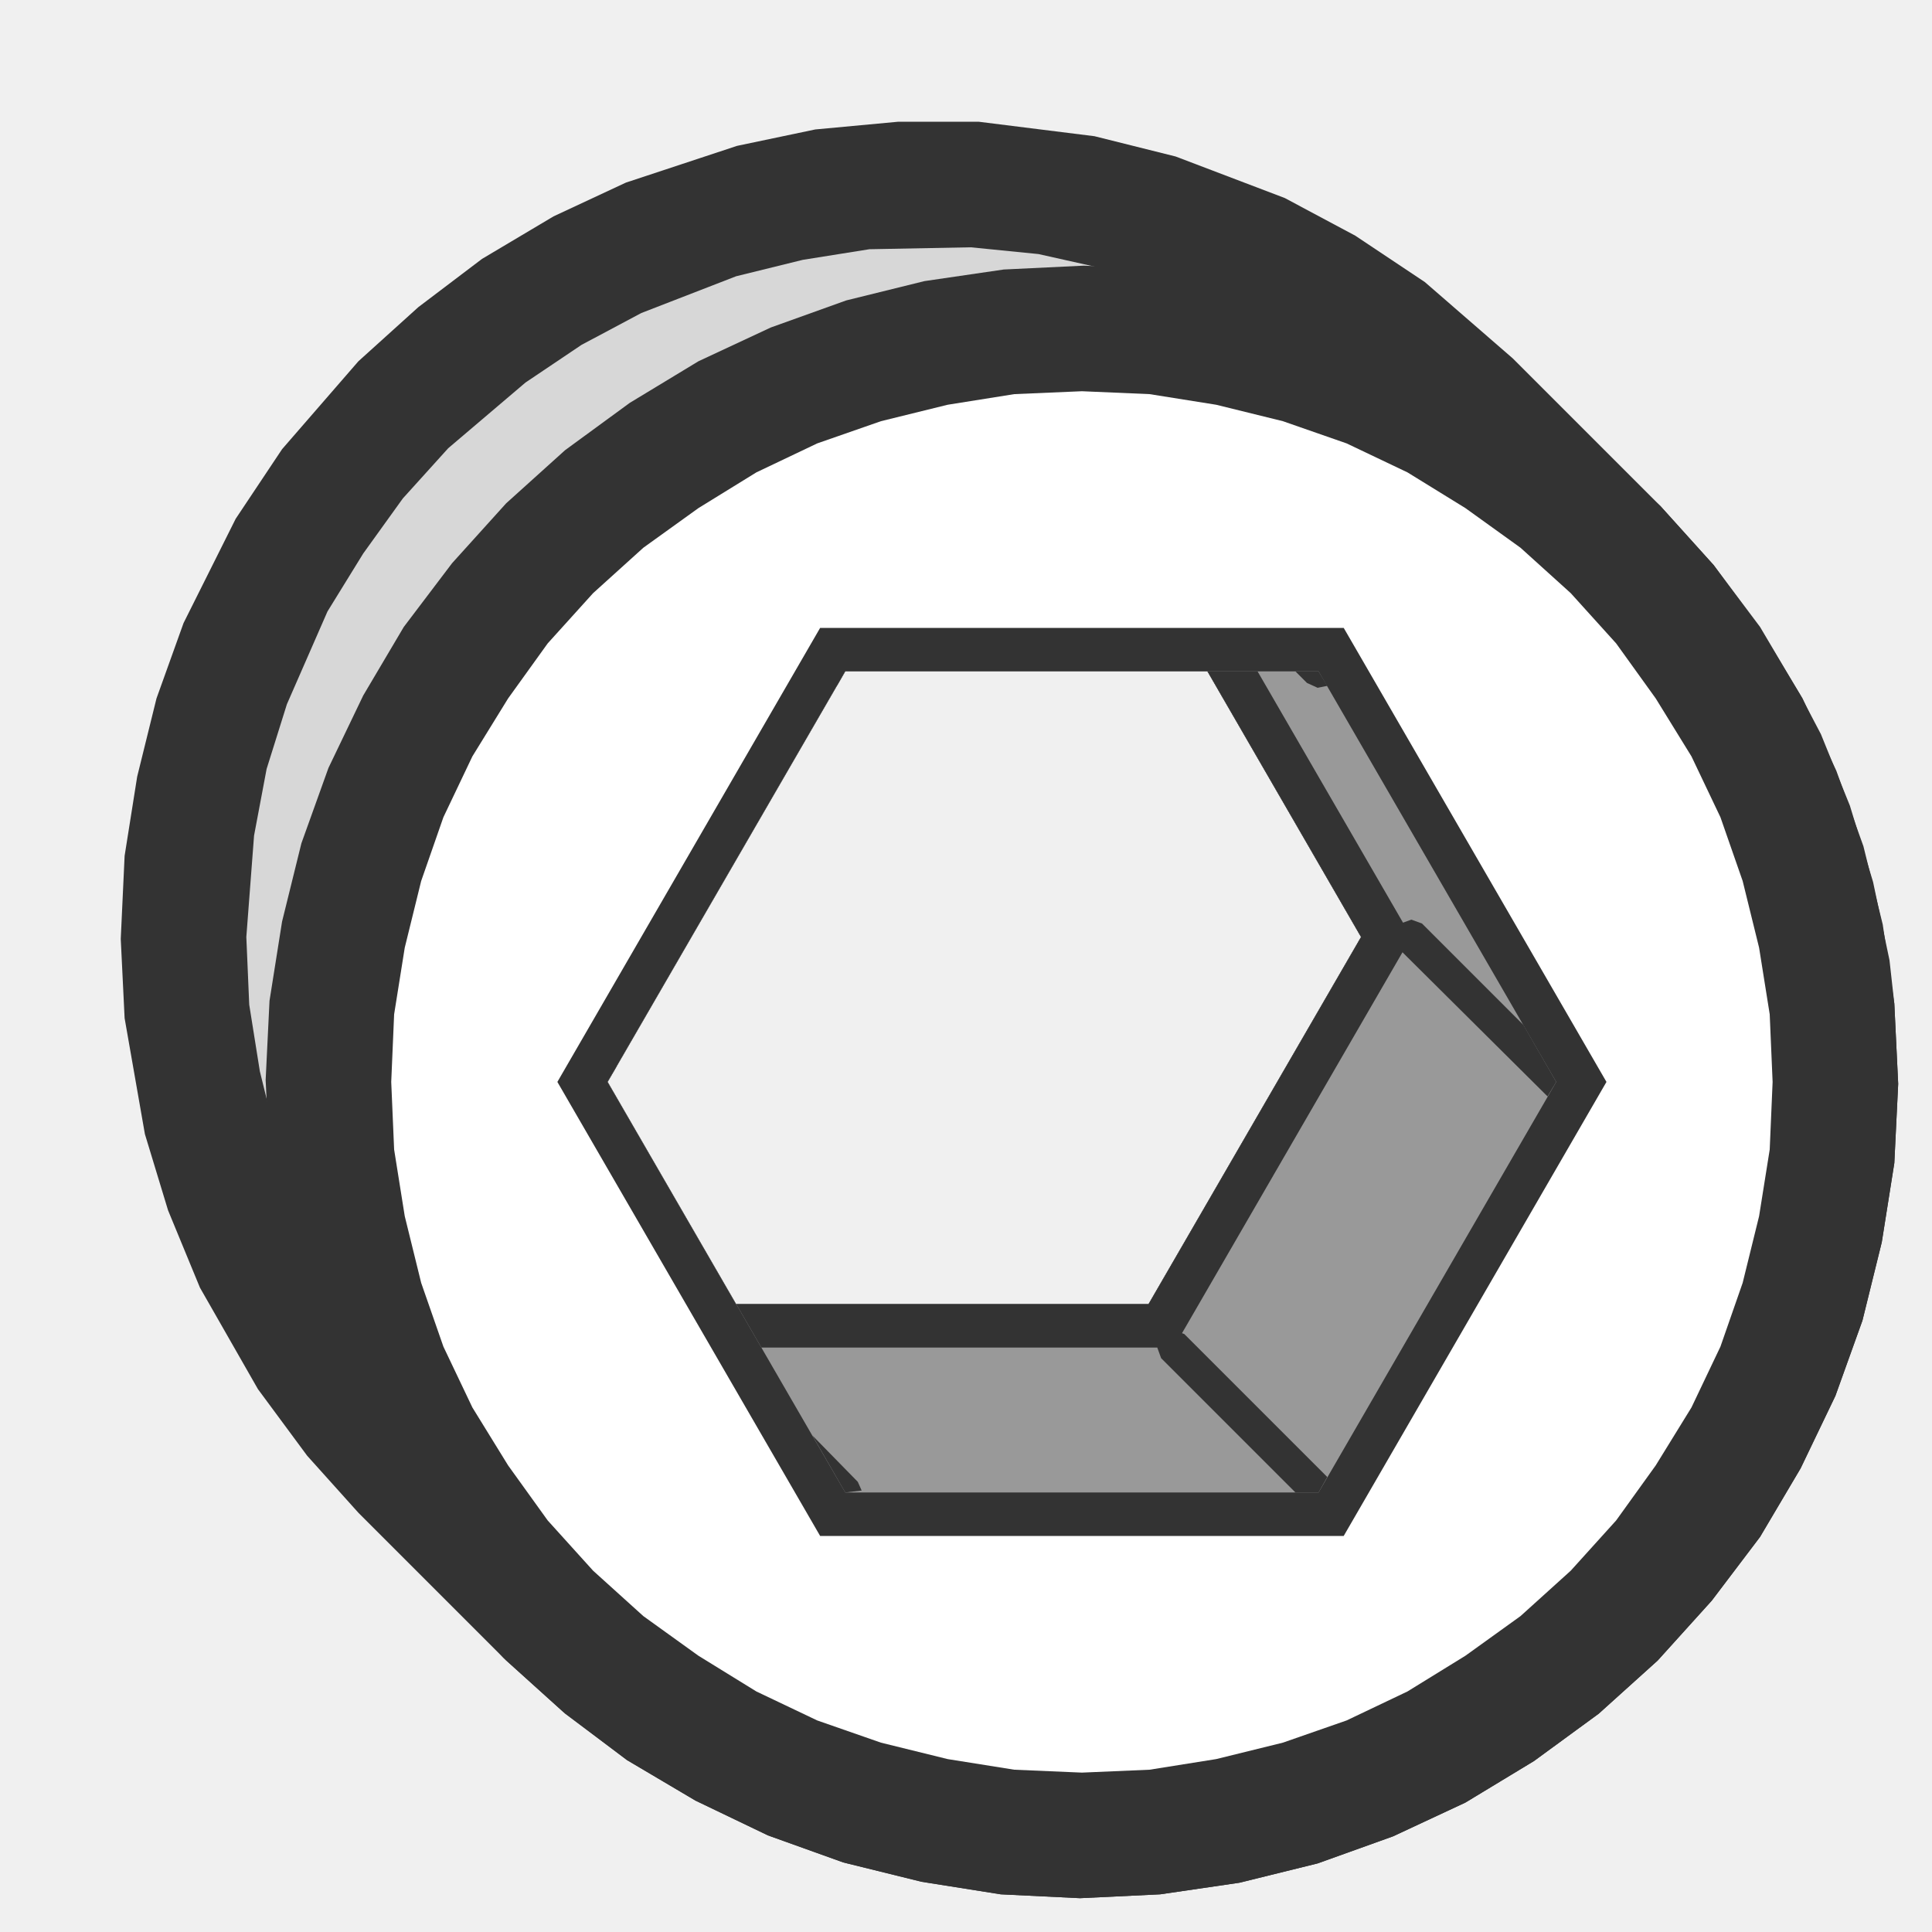
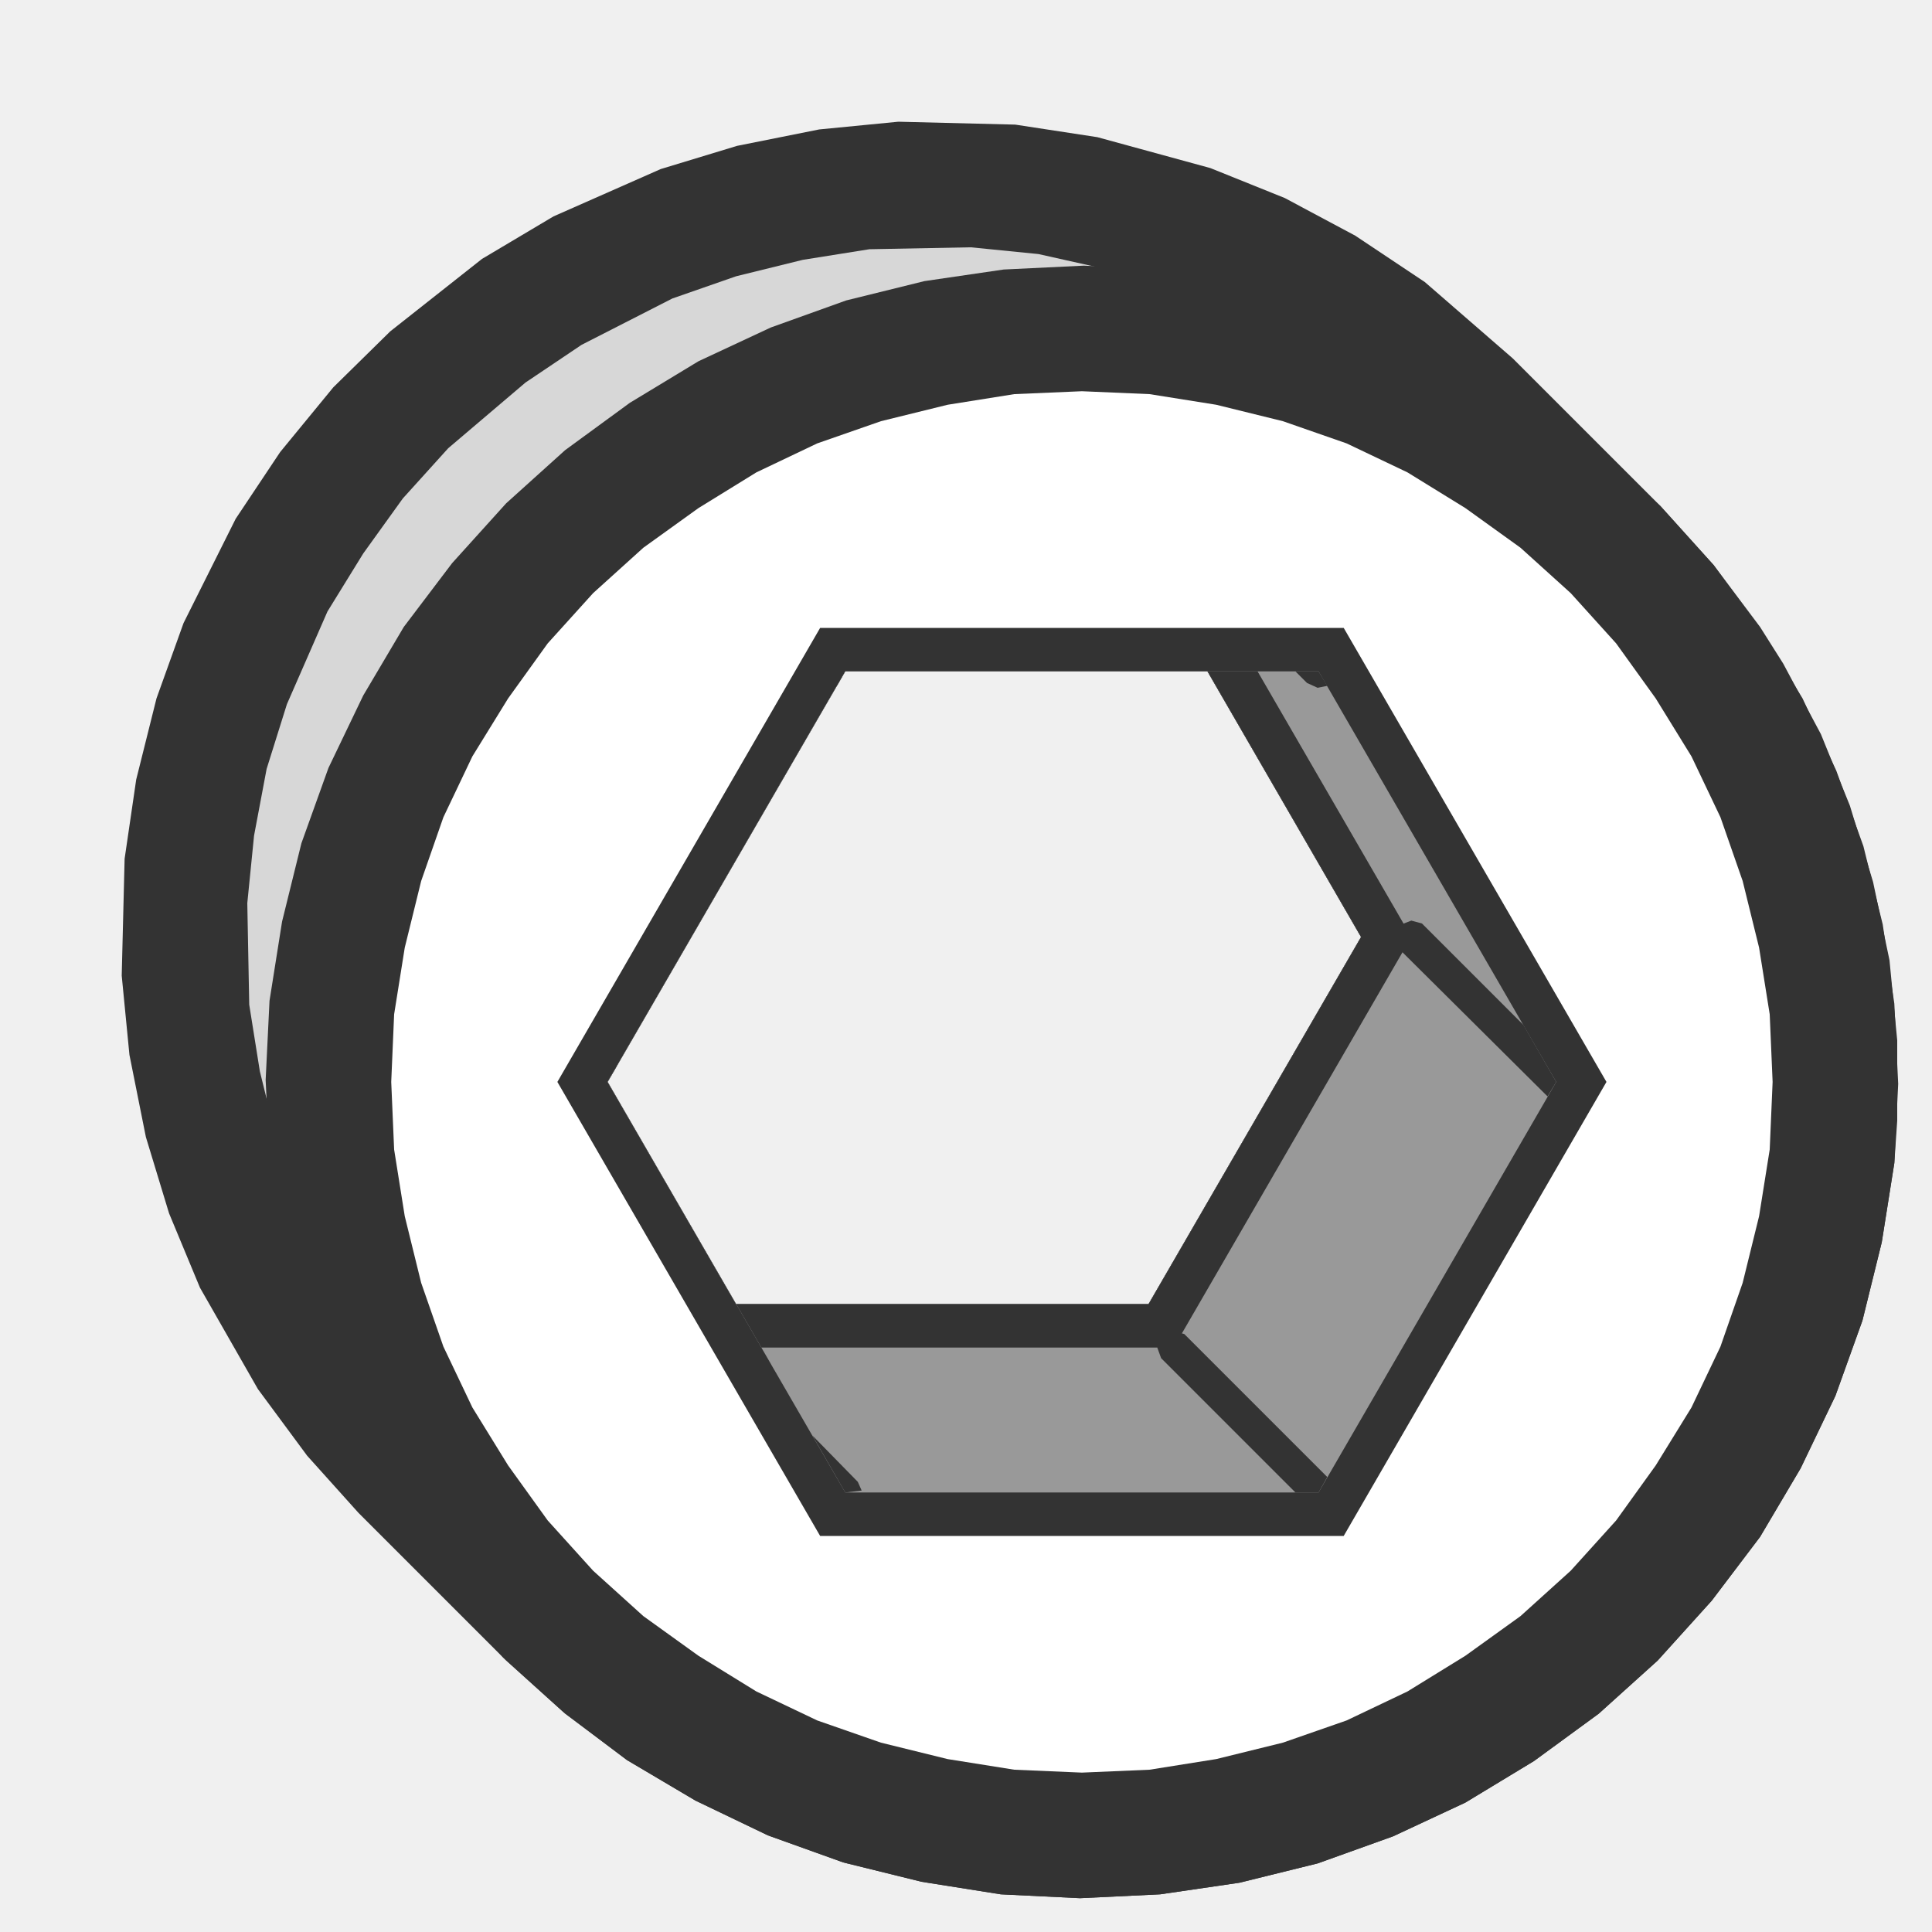
<svg xmlns="http://www.w3.org/2000/svg" viewBox="0 0 20 20">
  <clipPath id="open">
    <path d="M-1 -1L-1 21L21 21L21 -1ZM12.5 6.95L14.09 9.7L11.89 13.5L7.62 13.5L6.29 11.2L8.75 6.95Z" clip-rule="evenodd" />
  </clipPath>
  <g clip-path="url(#open)">
-     <path d="M14.75 2.92L14.03 2.44L13.3 2.05L12.17 1.62L11.33 1.41L10.13 1.26L9.3 1.26L8.44 1.34L7.63 1.51L6.48 1.89L5.73 2.24L4.99 2.68L4.33 3.18L3.71 3.74L2.92 4.65L2.44 5.37L1.9 6.45L1.62 7.23L1.42 8.04L1.29 8.86L1.25 9.72L1.29 10.54L1.5 11.74L1.74 12.53L2.07 13.33L2.67 14.38L3.18 15.07L3.71 15.66L5.24 17.19L5.85 17.74L6.49 18.22L7.2 18.64L7.95 19L8.73 19.28L9.54 19.48L10.36 19.61L11.18 19.65L12.01 19.61L12.83 19.49L13.64 19.29L14.42 19.01L15.17 18.66L15.88 18.23L16.55 17.74L17.16 17.19L17.72 16.57L18.22 15.91L18.64 15.2L19 14.45L19.28 13.67L19.48 12.86L19.61 12.04L19.65 11.22L19.61 10.39L19.56 9.94L19.39 9.13L19.15 8.34L18.85 7.6L18.64 7.2L18.22 6.49L17.74 5.85L17.19 5.24L15.66 3.71Z" fill="#333333" />
-     <path d="M13.96 3.96L13.38 3.57L12.44 3.09L11.78 2.86L10.75 2.63L10.05 2.56L9 2.58L8.31 2.69L7.62 2.86L6.64 3.24L6.02 3.57L5.44 3.96L4.64 4.64L4.17 5.16L3.76 5.73L3.39 6.33L2.97 7.29L2.76 7.96L2.63 8.65L2.55 9.7L2.58 10.4L2.69 11.09L2.86 11.78L3.09 12.44L3.39 13.07L3.96 13.96L4.4 14.5L6.4 16.5L6.94 16.94L7.52 17.33L8.14 17.66L8.79 17.93L9.46 18.14L10.15 18.27L10.85 18.34L11.55 18.34L12.25 18.27L12.94 18.14L13.61 17.93L14.26 17.66L14.88 17.33L15.46 16.94L16 16.5L16.5 16L16.94 15.46L17.33 14.88L17.66 14.26L17.93 13.61L18.14 12.94L18.27 12.25L18.35 11.2L18.32 10.5L18.21 9.81L18.04 9.12L17.81 8.46L17.33 7.52L16.73 6.66L16.26 6.14L14.76 4.64Z" fill="#D7D7D7" />
+     <path d="M14.75 2.92L14.03 2.44L13.3 2.05L12.53 1.74L11.36 1.42L10.51 1.29L9.3 1.26L8.48 1.34L7.63 1.51L6.84 1.75L5.73 2.24L4.99 2.68L4.04 3.43L3.45 4.01L2.9 4.68L2.44 5.37L1.9 6.45L1.62 7.23L1.41 8.07L1.29 8.89L1.26 10.1L1.34 10.92L1.51 11.77L1.75 12.56L2.07 13.33L2.67 14.38L3.18 15.07L3.71 15.66L5.24 17.19L5.85 17.74L6.49 18.22L7.2 18.64L7.95 19L8.73 19.28L9.54 19.48L10.36 19.61L11.18 19.65L12.01 19.61L12.83 19.49L13.64 19.29L14.42 19.01L15.17 18.66L15.88 18.23L16.55 17.74L17.16 17.19L17.72 16.57L18.22 15.91L18.64 15.2L19 14.45L19.28 13.67L19.48 12.86L19.61 12.04L19.64 11.6L19.64 10.77L19.56 9.94L19.39 9.13L19.15 8.34L18.85 7.6L18.46 6.87L18.22 6.49L17.74 5.85L17.19 5.24L15.66 3.71Z" fill="#333333" />
+     <path d="M13.96 3.96L13.38 3.57L12.44 3.09L11.78 2.86L10.75 2.63L10.05 2.56L9 2.58L8.31 2.69L7.62 2.86L6.96 3.09L6.02 3.57L5.44 3.96L4.64 4.64L4.17 5.16L3.76 5.73L3.39 6.33L2.97 7.29L2.76 7.96L2.63 8.65L2.56 9.35L2.58 10.4L2.69 11.09L2.86 11.78L3.09 12.44L3.39 13.07L3.76 13.67L4.4 14.5L6.4 16.5L6.94 16.94L7.52 17.33L8.14 17.66L8.79 17.93L9.46 18.14L10.15 18.27L10.85 18.34L11.55 18.34L12.25 18.27L12.94 18.14L13.61 17.93L14.26 17.66L14.88 17.33L15.46 16.94L16 16.5L16.5 16L16.94 15.46L17.33 14.88L17.66 14.26L17.93 13.61L18.14 12.94L18.27 12.25L18.34 11.55L18.34 10.85L18.21 9.81L18.04 9.12L17.81 8.46L17.33 7.52L16.73 6.66L16.26 6.14L14.76 4.64Z" fill="#D7D7D7" />
    <path d="M19.65 11.22L19.61 10.39L19.49 9.57L19.29 8.76L19.01 7.98L18.66 7.23L18.23 6.52L17.74 5.85L17.19 5.24L16.57 4.68L15.91 4.18L15.2 3.76L14.45 3.4L13.67 3.12L12.86 2.92L12.04 2.79L11.22 2.75L10.39 2.79L9.57 2.91L8.76 3.11L7.98 3.39L7.23 3.74L6.52 4.17L5.85 4.66L5.24 5.21L4.68 5.83L4.18 6.49L3.76 7.2L3.4 7.95L3.12 8.73L2.92 9.54L2.79 10.36L2.75 11.18L2.79 12.01L2.91 12.83L3.11 13.64L3.39 14.42L3.74 15.17L4.17 15.88L4.66 16.55L5.21 17.16L5.83 17.72L6.49 18.22L7.2 18.64L7.95 19L8.73 19.28L9.54 19.48L10.36 19.61L11.18 19.65L12.01 19.61L12.83 19.49L13.64 19.29L14.42 19.01L15.17 18.66L15.88 18.23L16.55 17.74L17.16 17.19L17.72 16.57L18.22 15.91L18.64 15.2L19 14.45L19.28 13.67L19.48 12.86L19.61 12.04Z" fill="#333333" />
    <path d="M18.35 11.2L18.32 10.5L18.21 9.81L18.04 9.12L17.81 8.46L17.51 7.83L17.14 7.23L16.73 6.66L16.26 6.14L15.74 5.67L15.17 5.26L14.57 4.89L13.94 4.59L13.28 4.36L12.59 4.19L11.9 4.08L11.2 4.05L10.5 4.08L9.81 4.19L9.12 4.36L8.46 4.59L7.83 4.89L7.23 5.26L6.66 5.67L6.14 6.14L5.67 6.66L5.26 7.23L4.89 7.83L4.59 8.46L4.36 9.12L4.19 9.81L4.08 10.5L4.05 11.2L4.08 11.9L4.19 12.59L4.36 13.28L4.59 13.94L4.89 14.57L5.26 15.17L5.67 15.74L6.14 16.26L6.66 16.73L7.23 17.14L7.83 17.51L8.46 17.81L9.12 18.04L9.81 18.21L10.5 18.32L11.2 18.35L11.9 18.32L12.59 18.21L13.28 18.04L13.94 17.81L14.57 17.51L15.17 17.14L15.74 16.73L16.26 16.26L16.73 15.74L17.14 15.17L17.51 14.57L17.81 13.94L18.04 13.28L18.21 12.59L18.32 11.9Z" fill="#FFFFFF" />
    <path d="M16.63 11.2L13.91 15.9L8.49 15.9L5.77 11.2L8.49 6.5L13.91 6.5Z" fill="#333333" />
    <clipPath id="c1">
      <path d="M16.11 11.2L13.65 6.95L8.75 6.95L6.29 11.2L8.75 15.45L13.65 15.45Z" />
    </clipPath>
    <g clip-path="url(#c1)">
      <path d="M16.11 11.2L13.65 6.95L8.75 6.95L6.29 11.2L8.75 15.45L13.65 15.45Z" fill="#999999" />
      <path d="M14.61 9.7L12.15 5.45L7.25 5.45L4.79 9.7L7.25 13.95L12.15 13.95Z" fill="#333333" />
    </g>
-     <path d="M14.72 9.56L14.61 9.52L14.5 9.56L14.44 9.67L14.46 9.8L16.02 11.35L16.11 11.2L15.77 10.61Z" fill="#333333" />
+     <path d="M14.72 9.56L14.61 9.53L14.48 9.58L14.43 9.68L14.46 9.8L16.02 11.35L16.11 11.2L15.77 10.61Z" fill="#333333" />
    <path d="M13.53 7.07L13.64 7.12L13.74 7.1L13.65 6.95L13.41 6.95Z" fill="#333333" />
-     <path d="M8.66 7.1L8.75 7.12L8.83 7.1L8.9 7.03L8.92 6.95L8.75 6.95Z" fill="#333333" />
+     <path d="M8.66 7.1L8.75 7.12L8.84 7.1L8.9 7.03L8.92 6.95L8.75 6.95Z" fill="#333333" />
    <path d="M6.39 11.35L6.45 11.28L6.47 11.2L6.45 11.12L6.38 11.04L6.29 11.2Z" fill="#333333" />
    <path d="M8.92 15.43L8.88 15.34L8.41 14.86L8.75 15.45Z" fill="#333333" />
-     <path d="M12.26 13.81L12.15 13.77L12.03 13.83L11.98 13.95L12.02 14.06L13.41 15.45L13.65 15.45L13.74 15.29Z" fill="#333333" />
+     <path d="M12.26 13.81L12.15 13.78L12.03 13.83L11.98 13.95L12.02 14.06L13.41 15.45L13.65 15.45L13.74 15.29Z" fill="#333333" />
  </g>
</svg>
